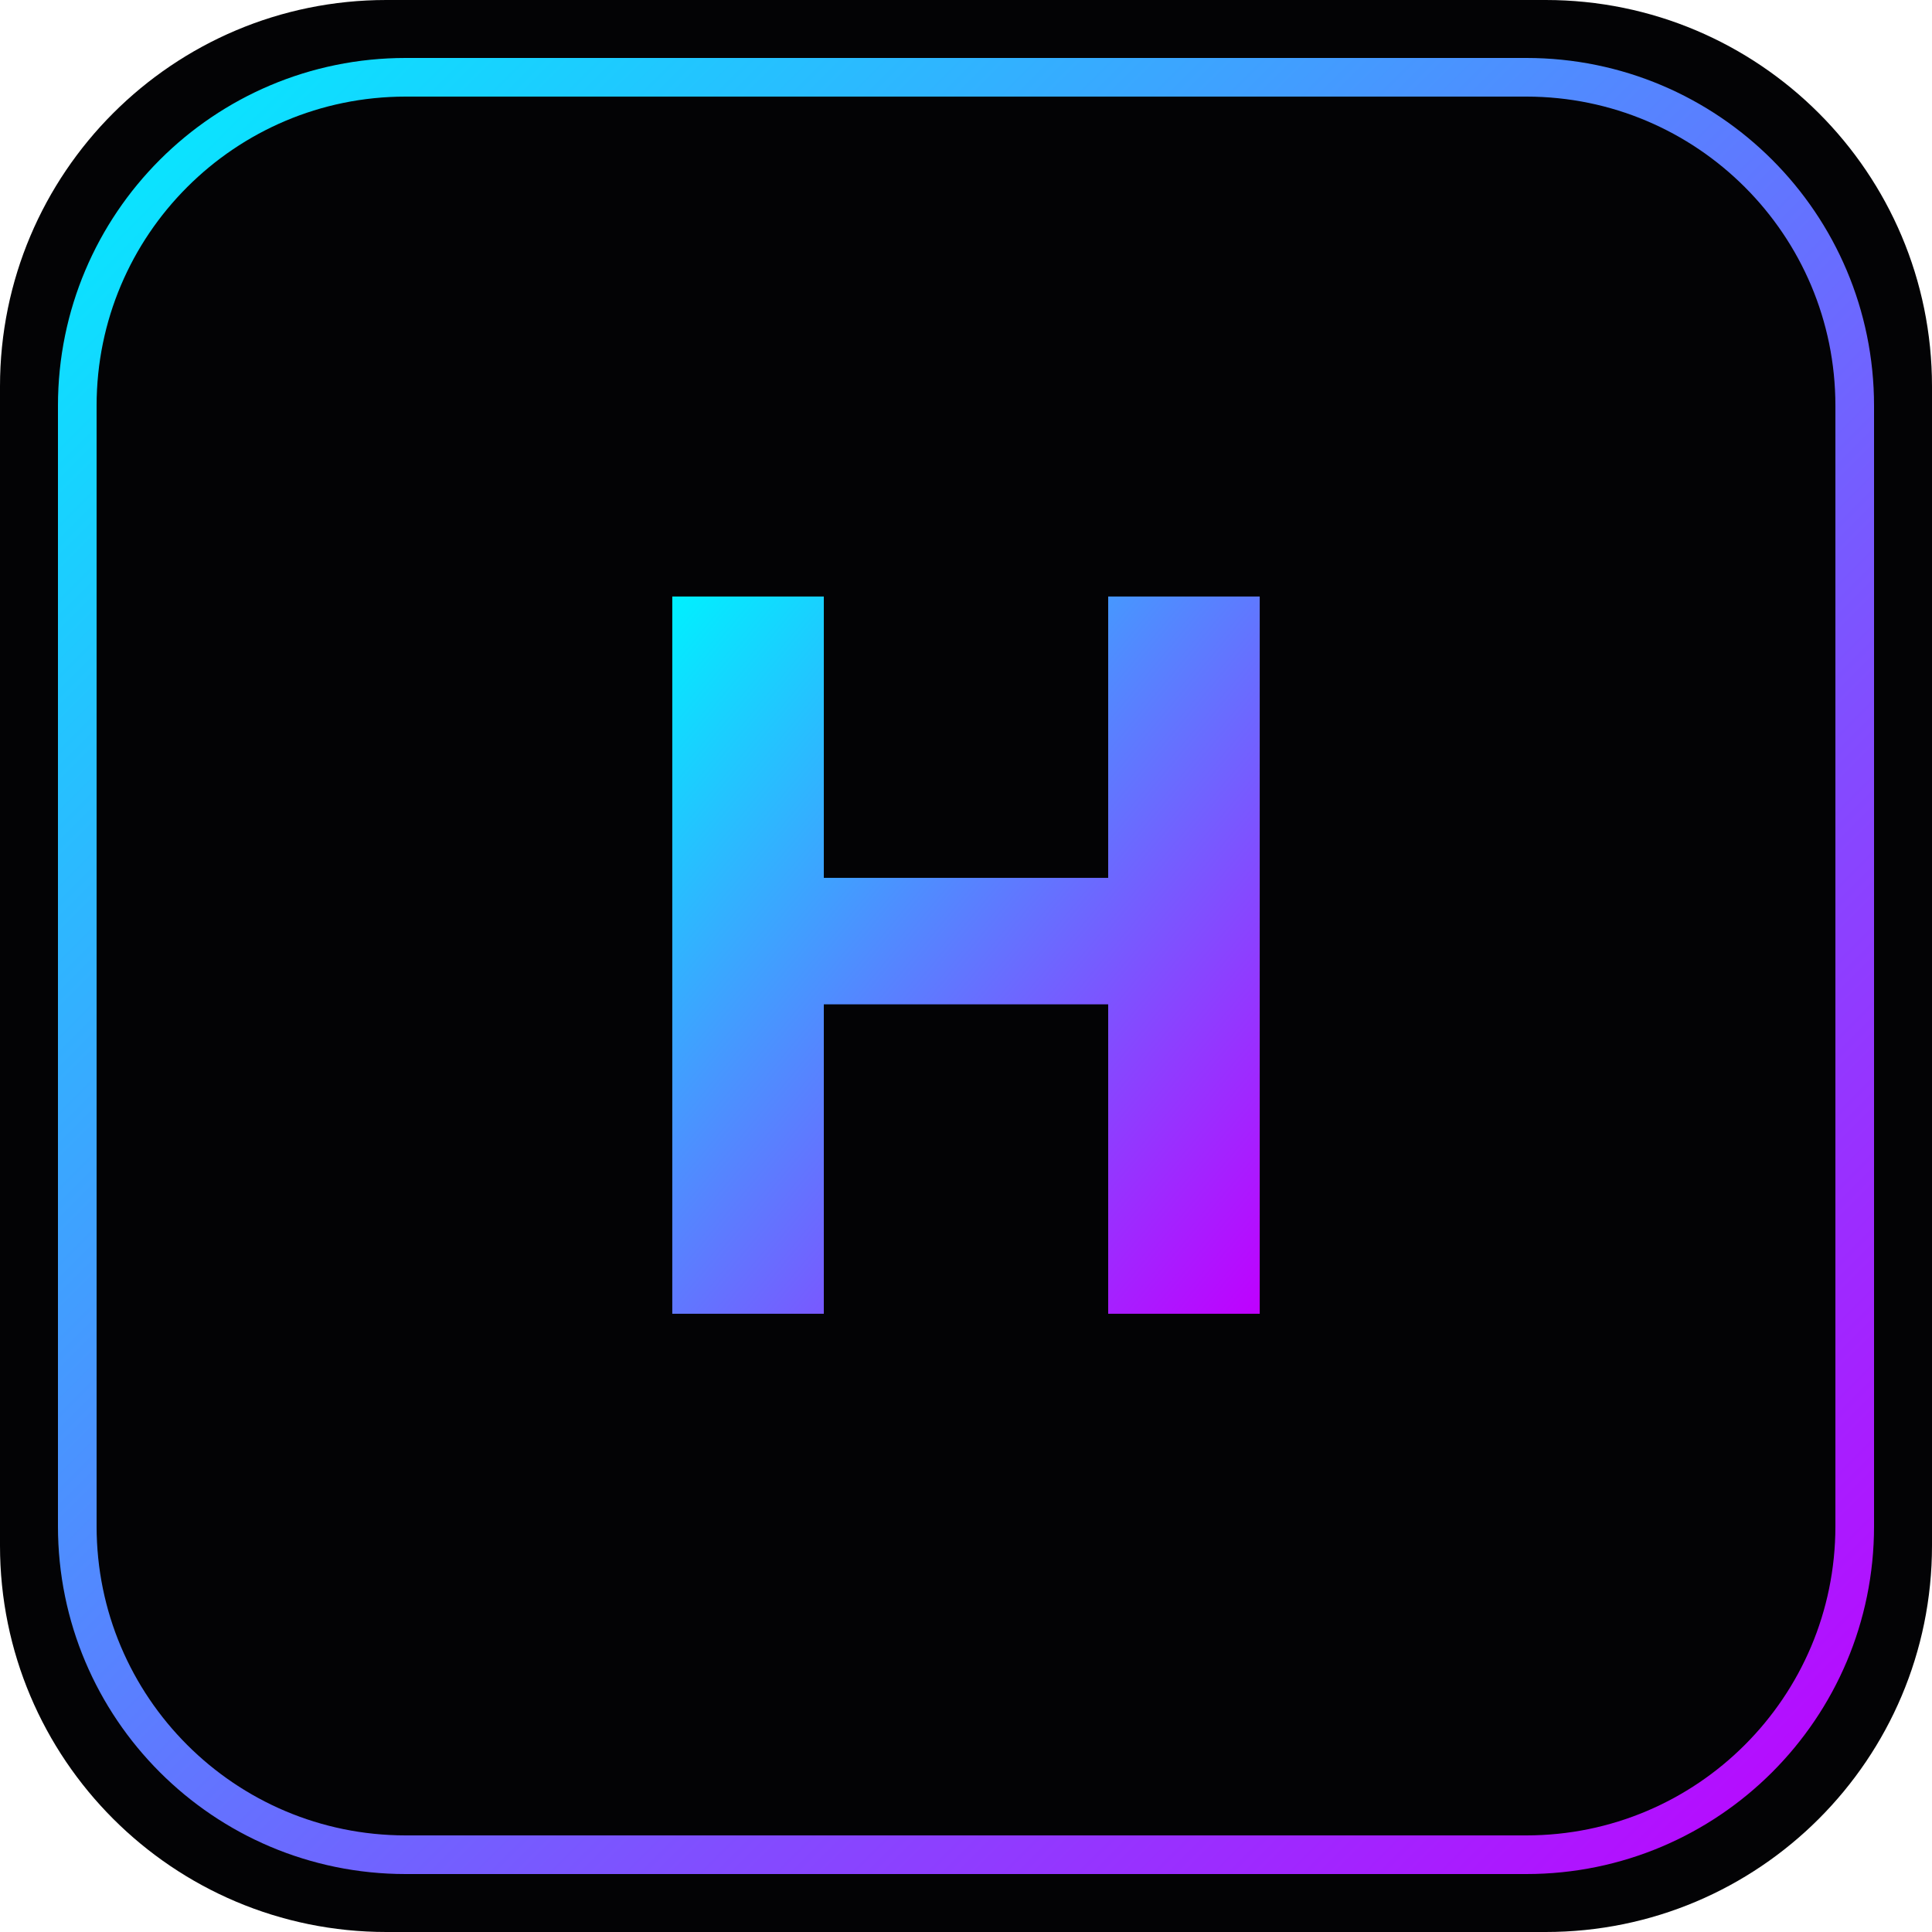
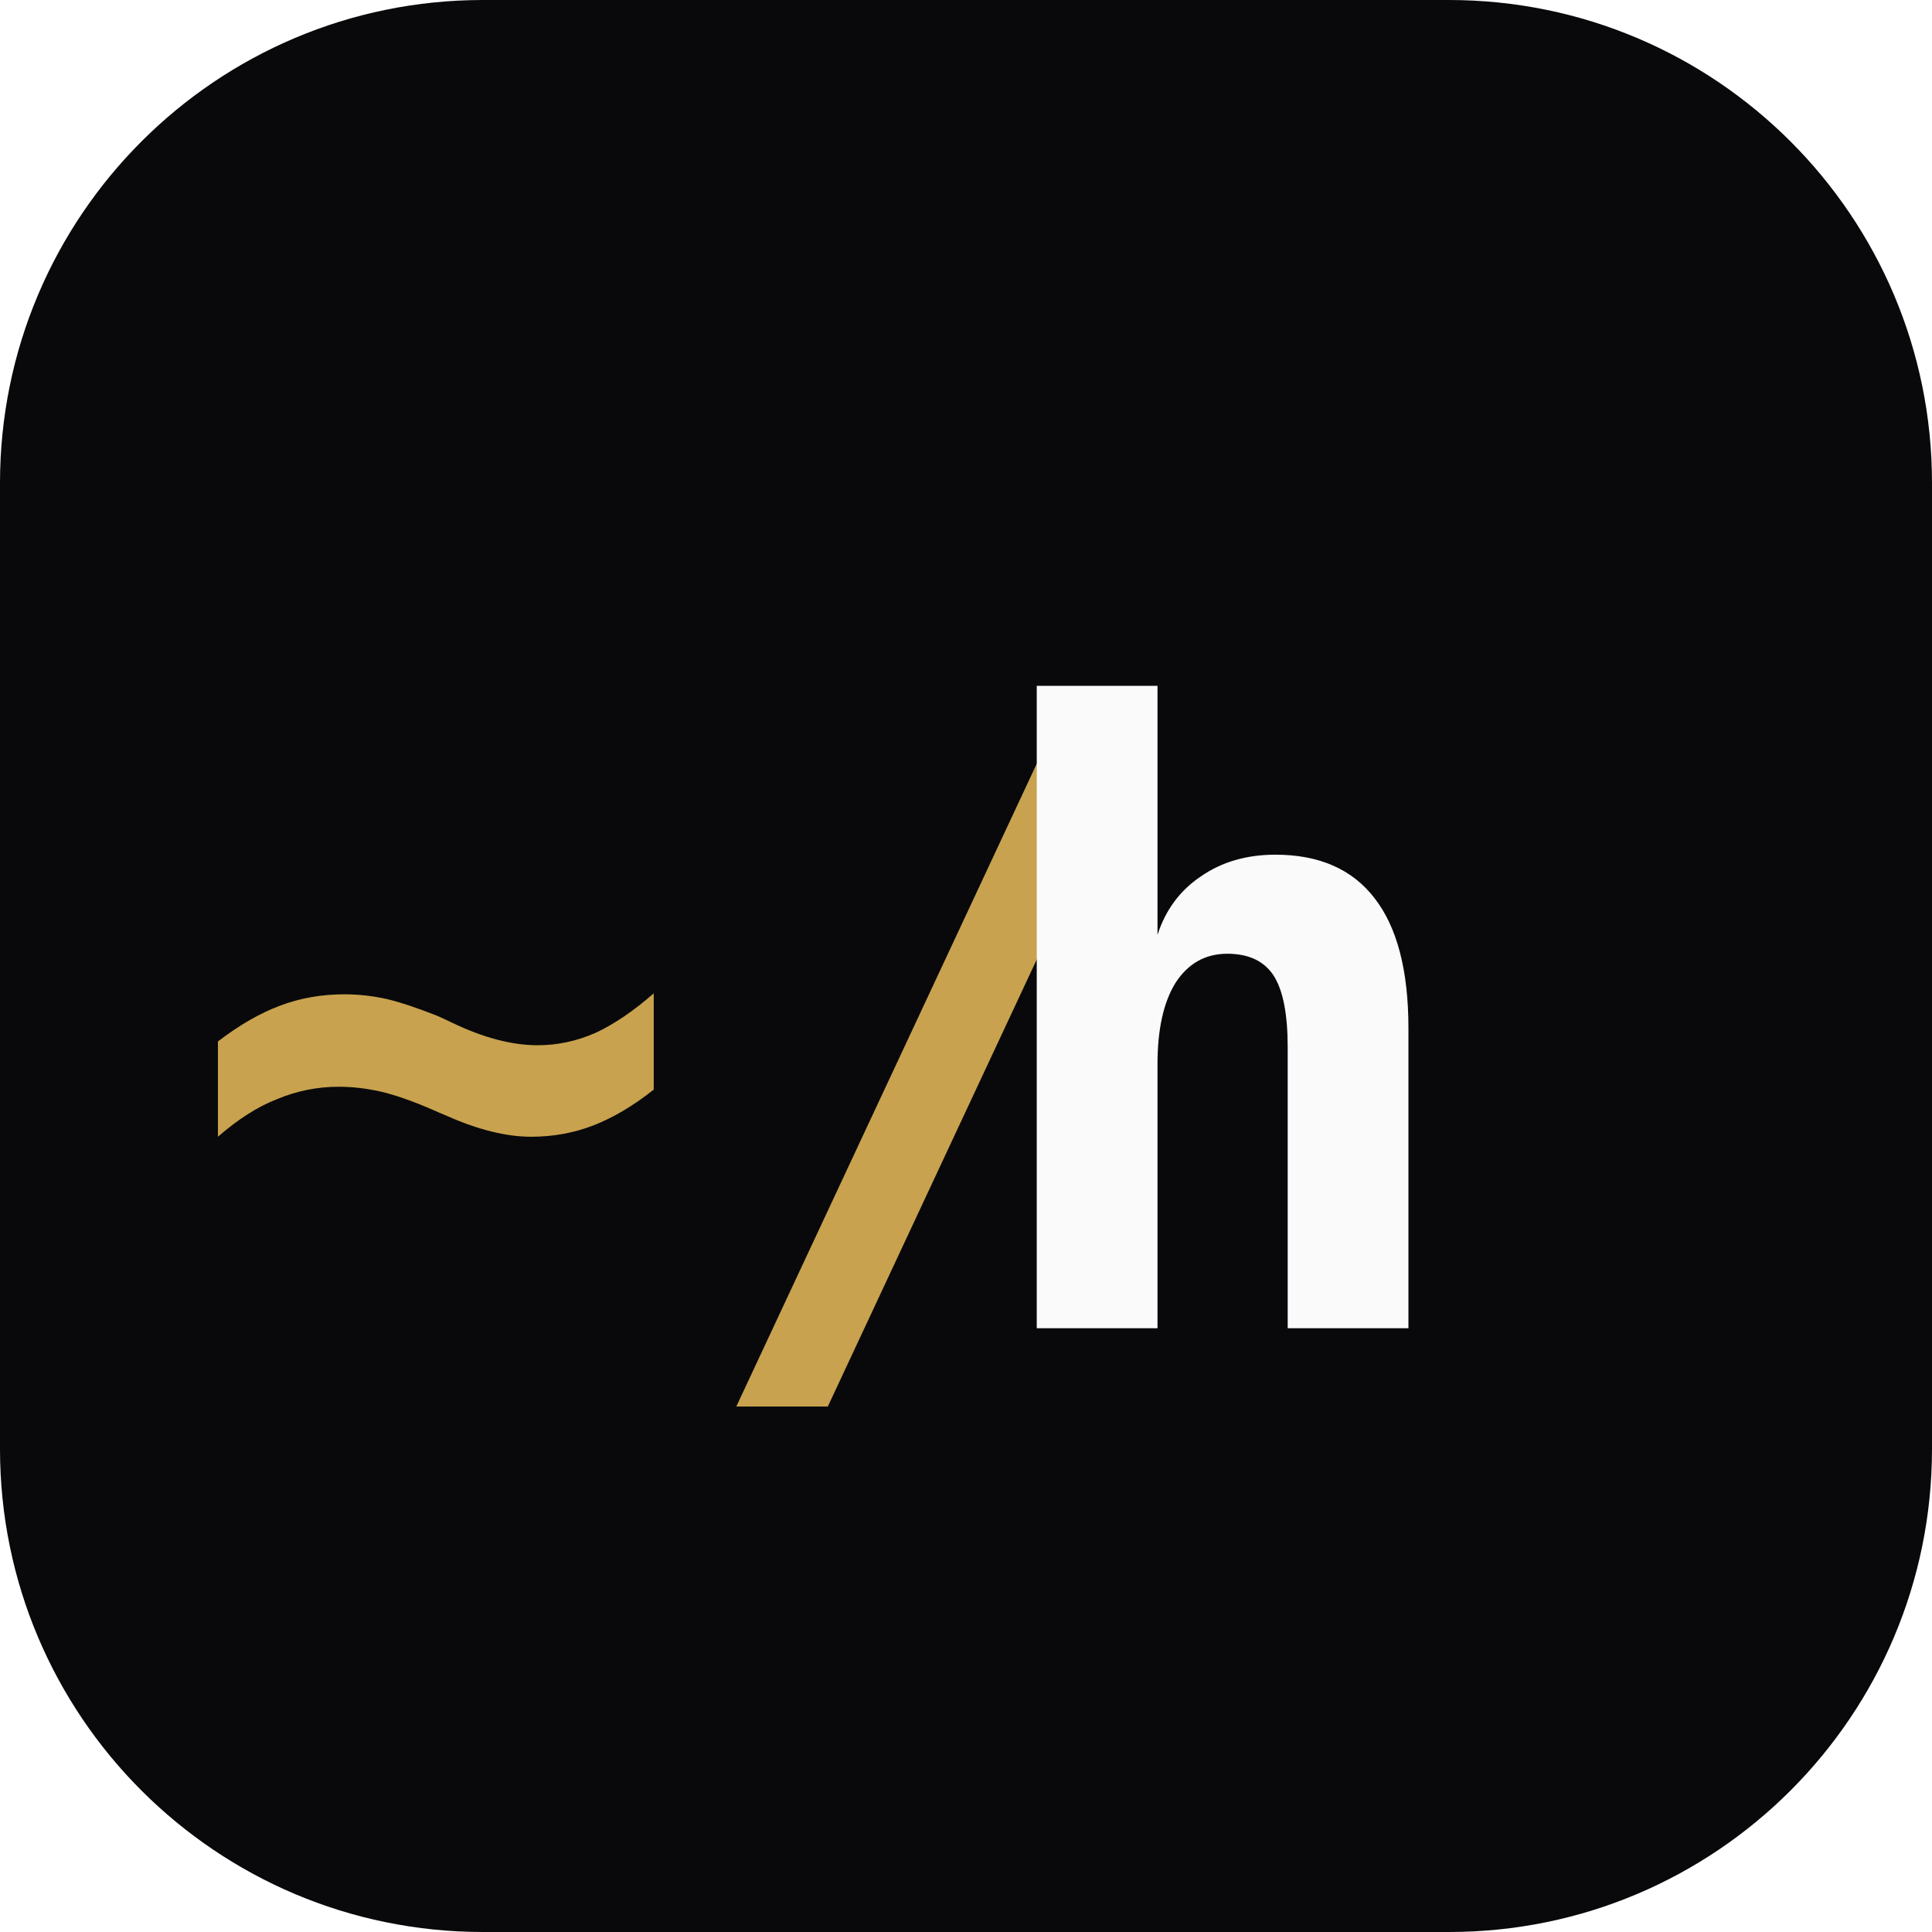
- <svg xmlns="http://www.w3.org/2000/svg" viewBox="0 0 100 100" fill="none">
-   <rect width="100" height="100" rx="20" fill="#030305" />
-   <rect x="4" y="4" width="92" height="92" rx="17" stroke="url(#g)" stroke-width="2" />
-   <text x="50" y="68" text-anchor="middle" font-family="system-ui, sans-serif" font-weight="700" font-size="52" fill="url(#g)">H</text>
-   <defs>
-     <linearGradient id="g" x1="0%" y1="0%" x2="100%" y2="100%">
-       <stop offset="0%" stop-color="#00f0ff" />
-       <stop offset="100%" stop-color="#bf00ff" />
-     </linearGradient>
-   </defs>
+ <svg xmlns="http://www.w3.org/2000/svg" viewBox="0 0 32 32">
+   <rect width="32" height="32" rx="8" fill="#09090B" />
+   <text x="3" y="22" font-family="monospace" font-weight="700" font-size="14" fill="#C8A24E">~/</text>
+   <text x="16" y="22" font-family="monospace" font-weight="700" font-size="14" fill="#FAFAFA">h</text>
</svg>
